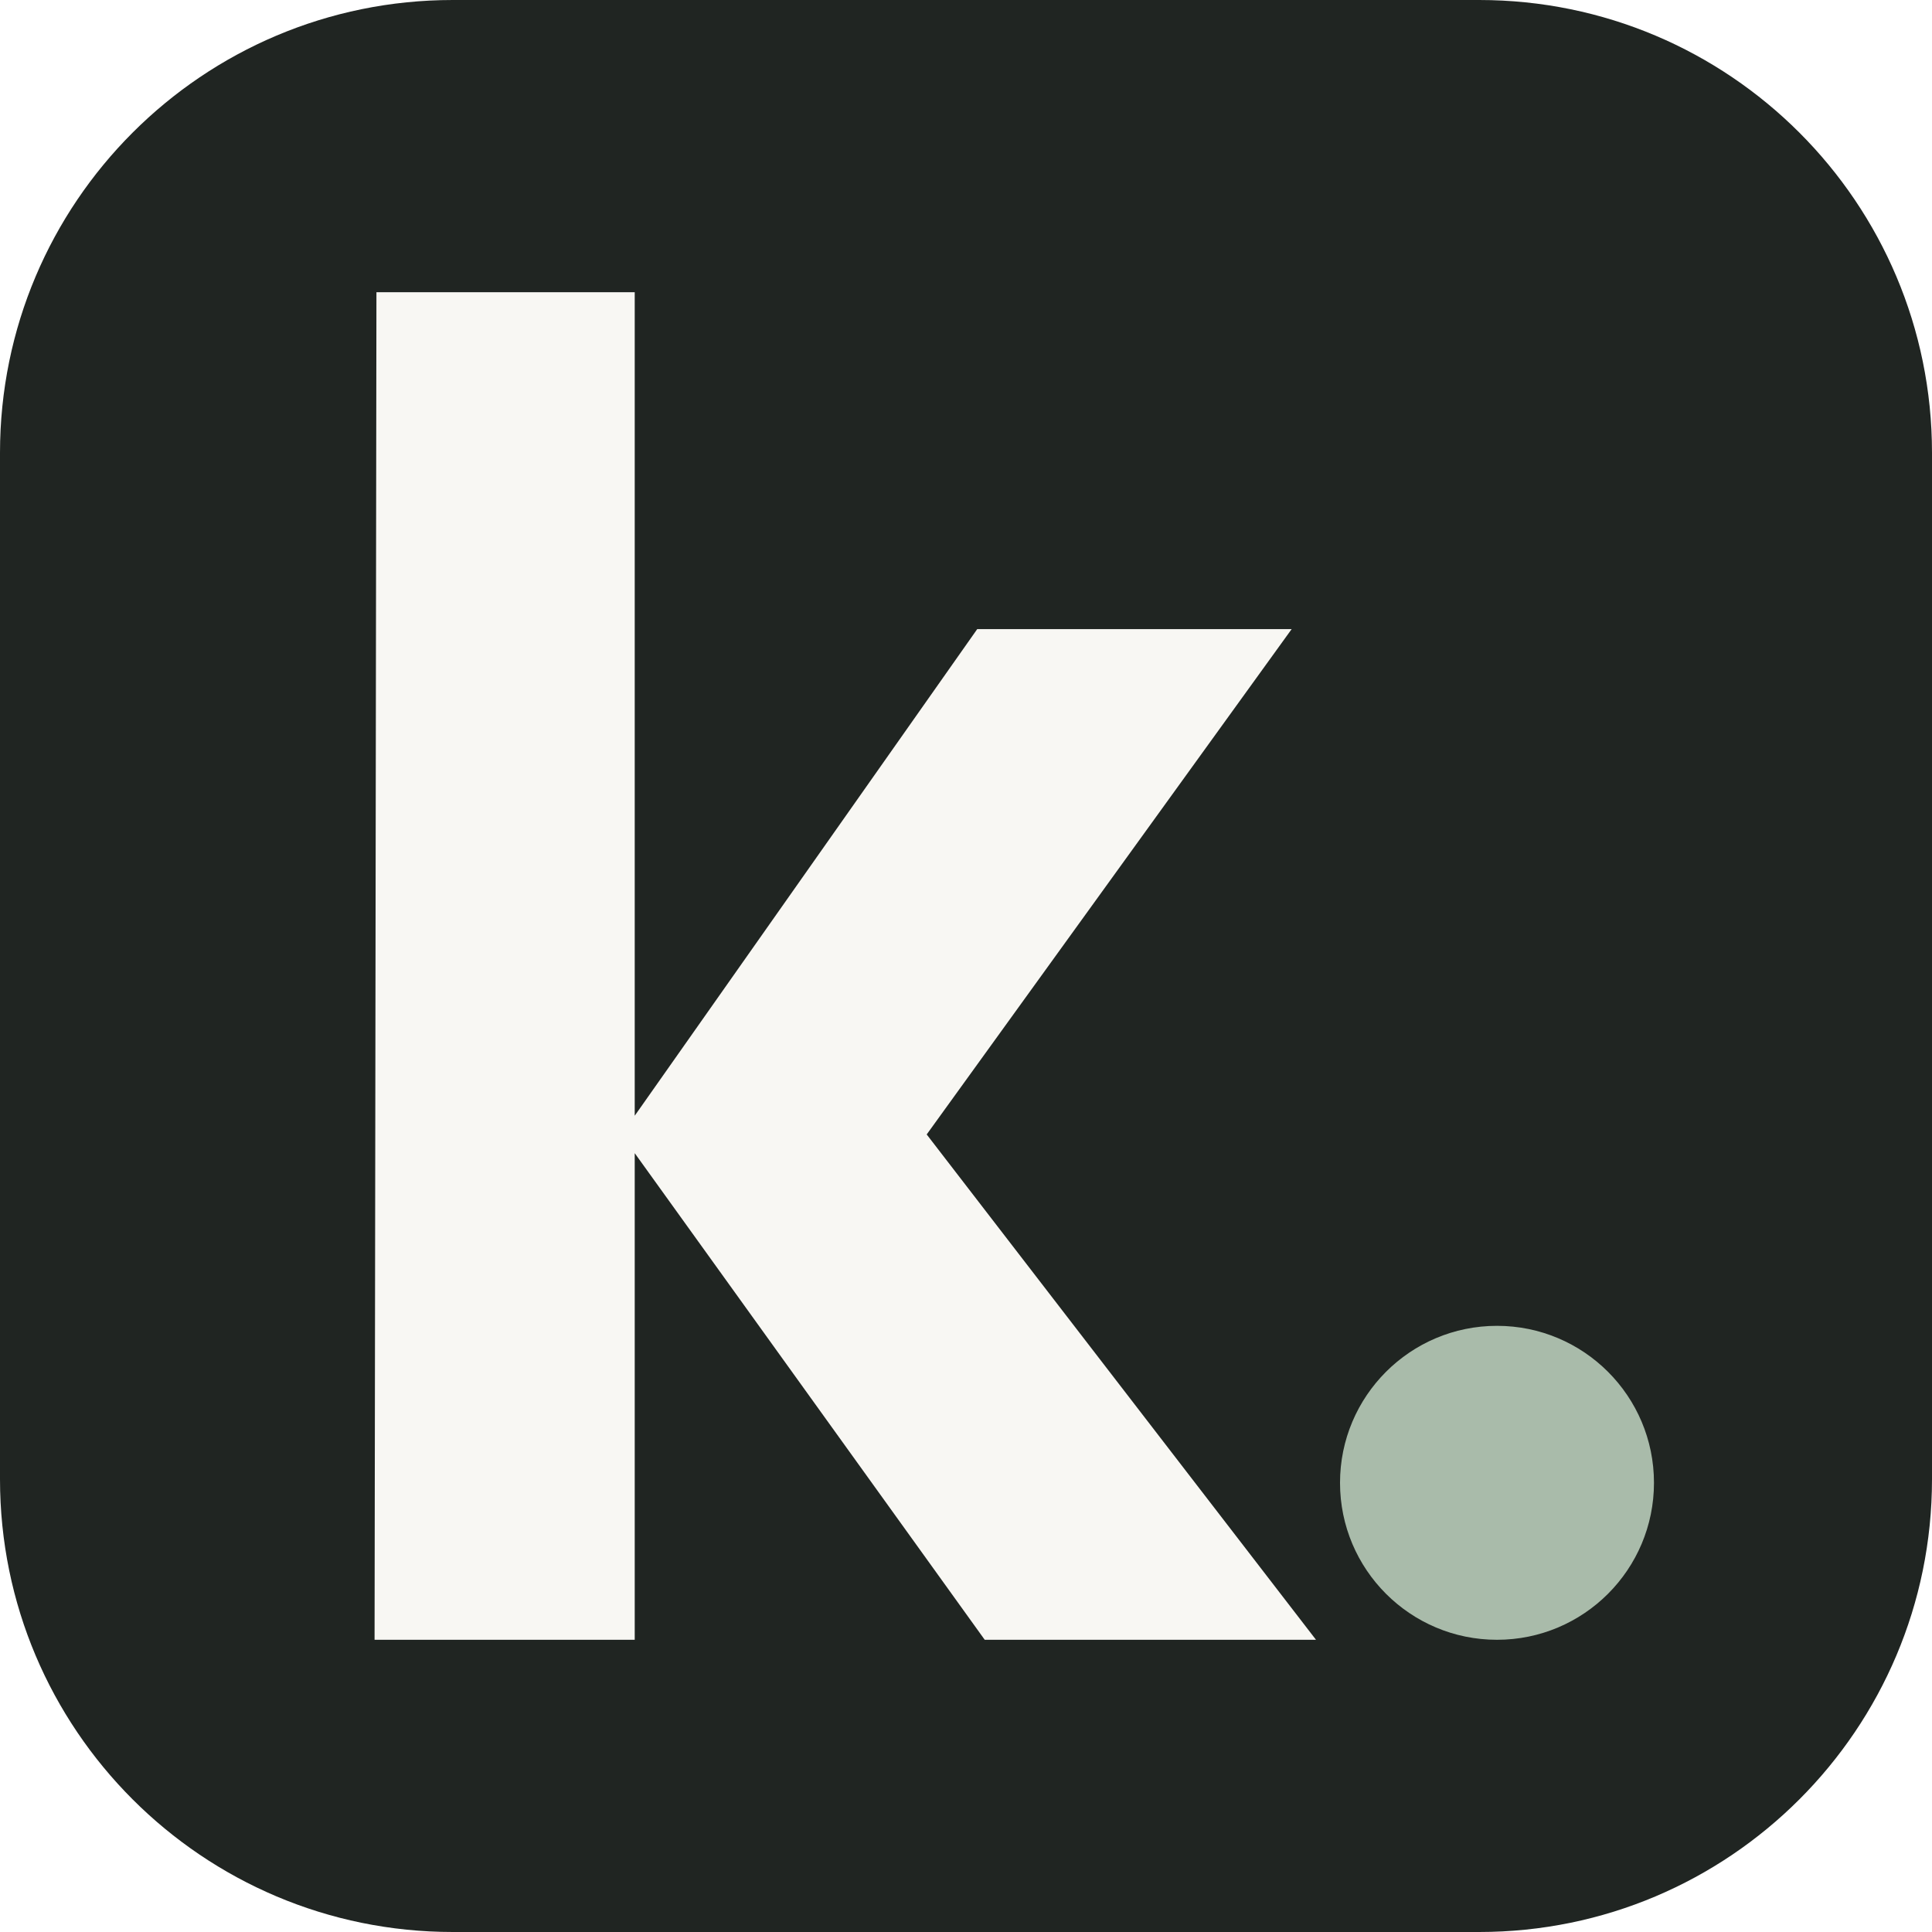
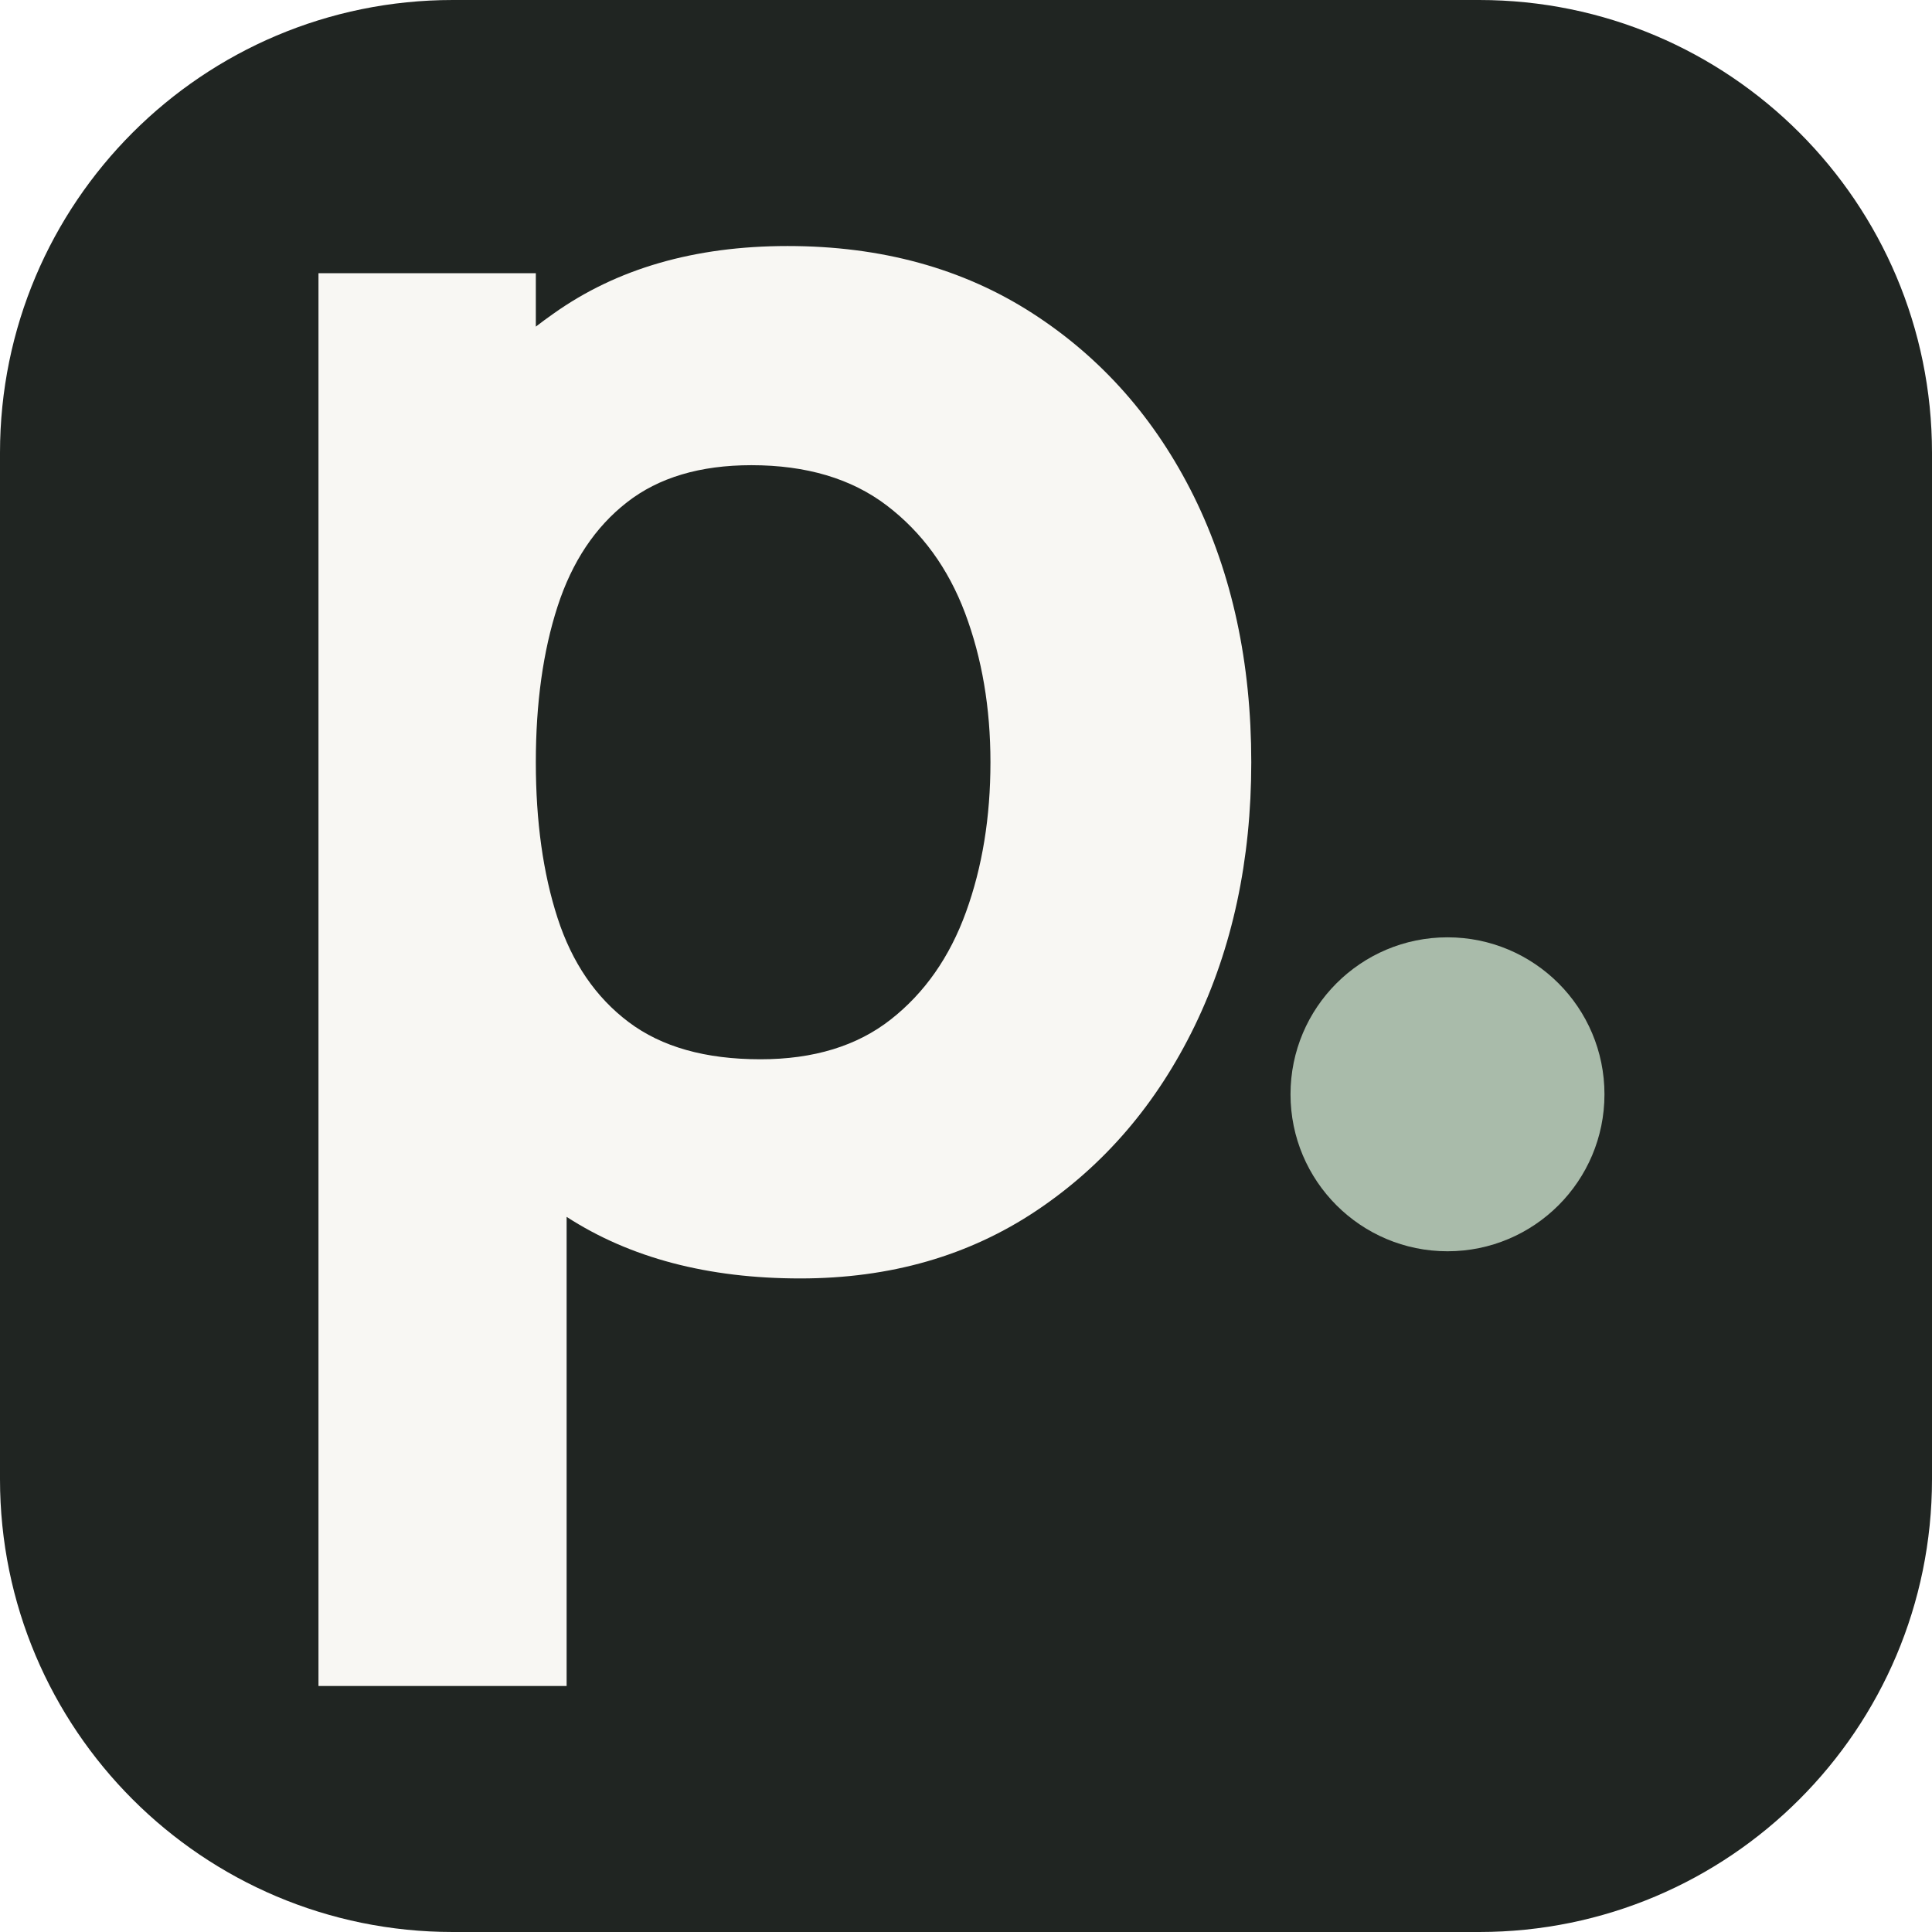
<svg xmlns="http://www.w3.org/2000/svg" viewBox="0 0 64 64">
  <rect width="64" height="64" rx="15" fill="#202522" />
-   <path fill="#F8F7F3" transform="translate(8.13 54.32) scale(0.62)" d="M20.80 0L6.90 0L7-72L20.80-72L20.80-28L39.10-54L55.90-54L36.40-27L57.20 0L39.50 0L20.80-26" />
-   <circle cx="49.59" cy="49.12" r="5.2" fill="#A9BBAA" />
+   <path fill="#F8F7F3" transform="translate(6.41 41.45) scale(0.6)" d="M33.50 1.50Q25.85 1.50 20.60-1.90L20.60 24L6.90 24L6.90-54L18.90-54L18.90-51.05Q19.35-51.40 19.85-51.75Q25.10-55.50 32.80-55.50Q40.55-55.50 46.30-51.80Q52.05-48.10 55.23-41.68Q58.40-35.25 58.40-27Q58.40-18.90 55.28-12.45Q52.15-6 46.55-2.25Q40.95 1.50 33.50 1.50M31.30-10.60Q35.70-10.60 38.50-12.80Q41.30-15 42.65-18.73Q44-22.45 44-27Q44-31.50 42.60-35.23Q41.20-38.95 38.27-41.18Q35.35-43.40 30.80-43.40Q26.55-43.40 23.93-41.35Q21.30-39.30 20.10-35.60Q18.90-31.90 18.90-27Q18.90-22.10 20.10-18.40Q21.30-14.70 24.03-12.65Q26.75-10.60 31.30-10.60" />
+   <circle cx="47.95" cy="36.25" r="5.2" fill="#A9BBAA" />
</svg>
